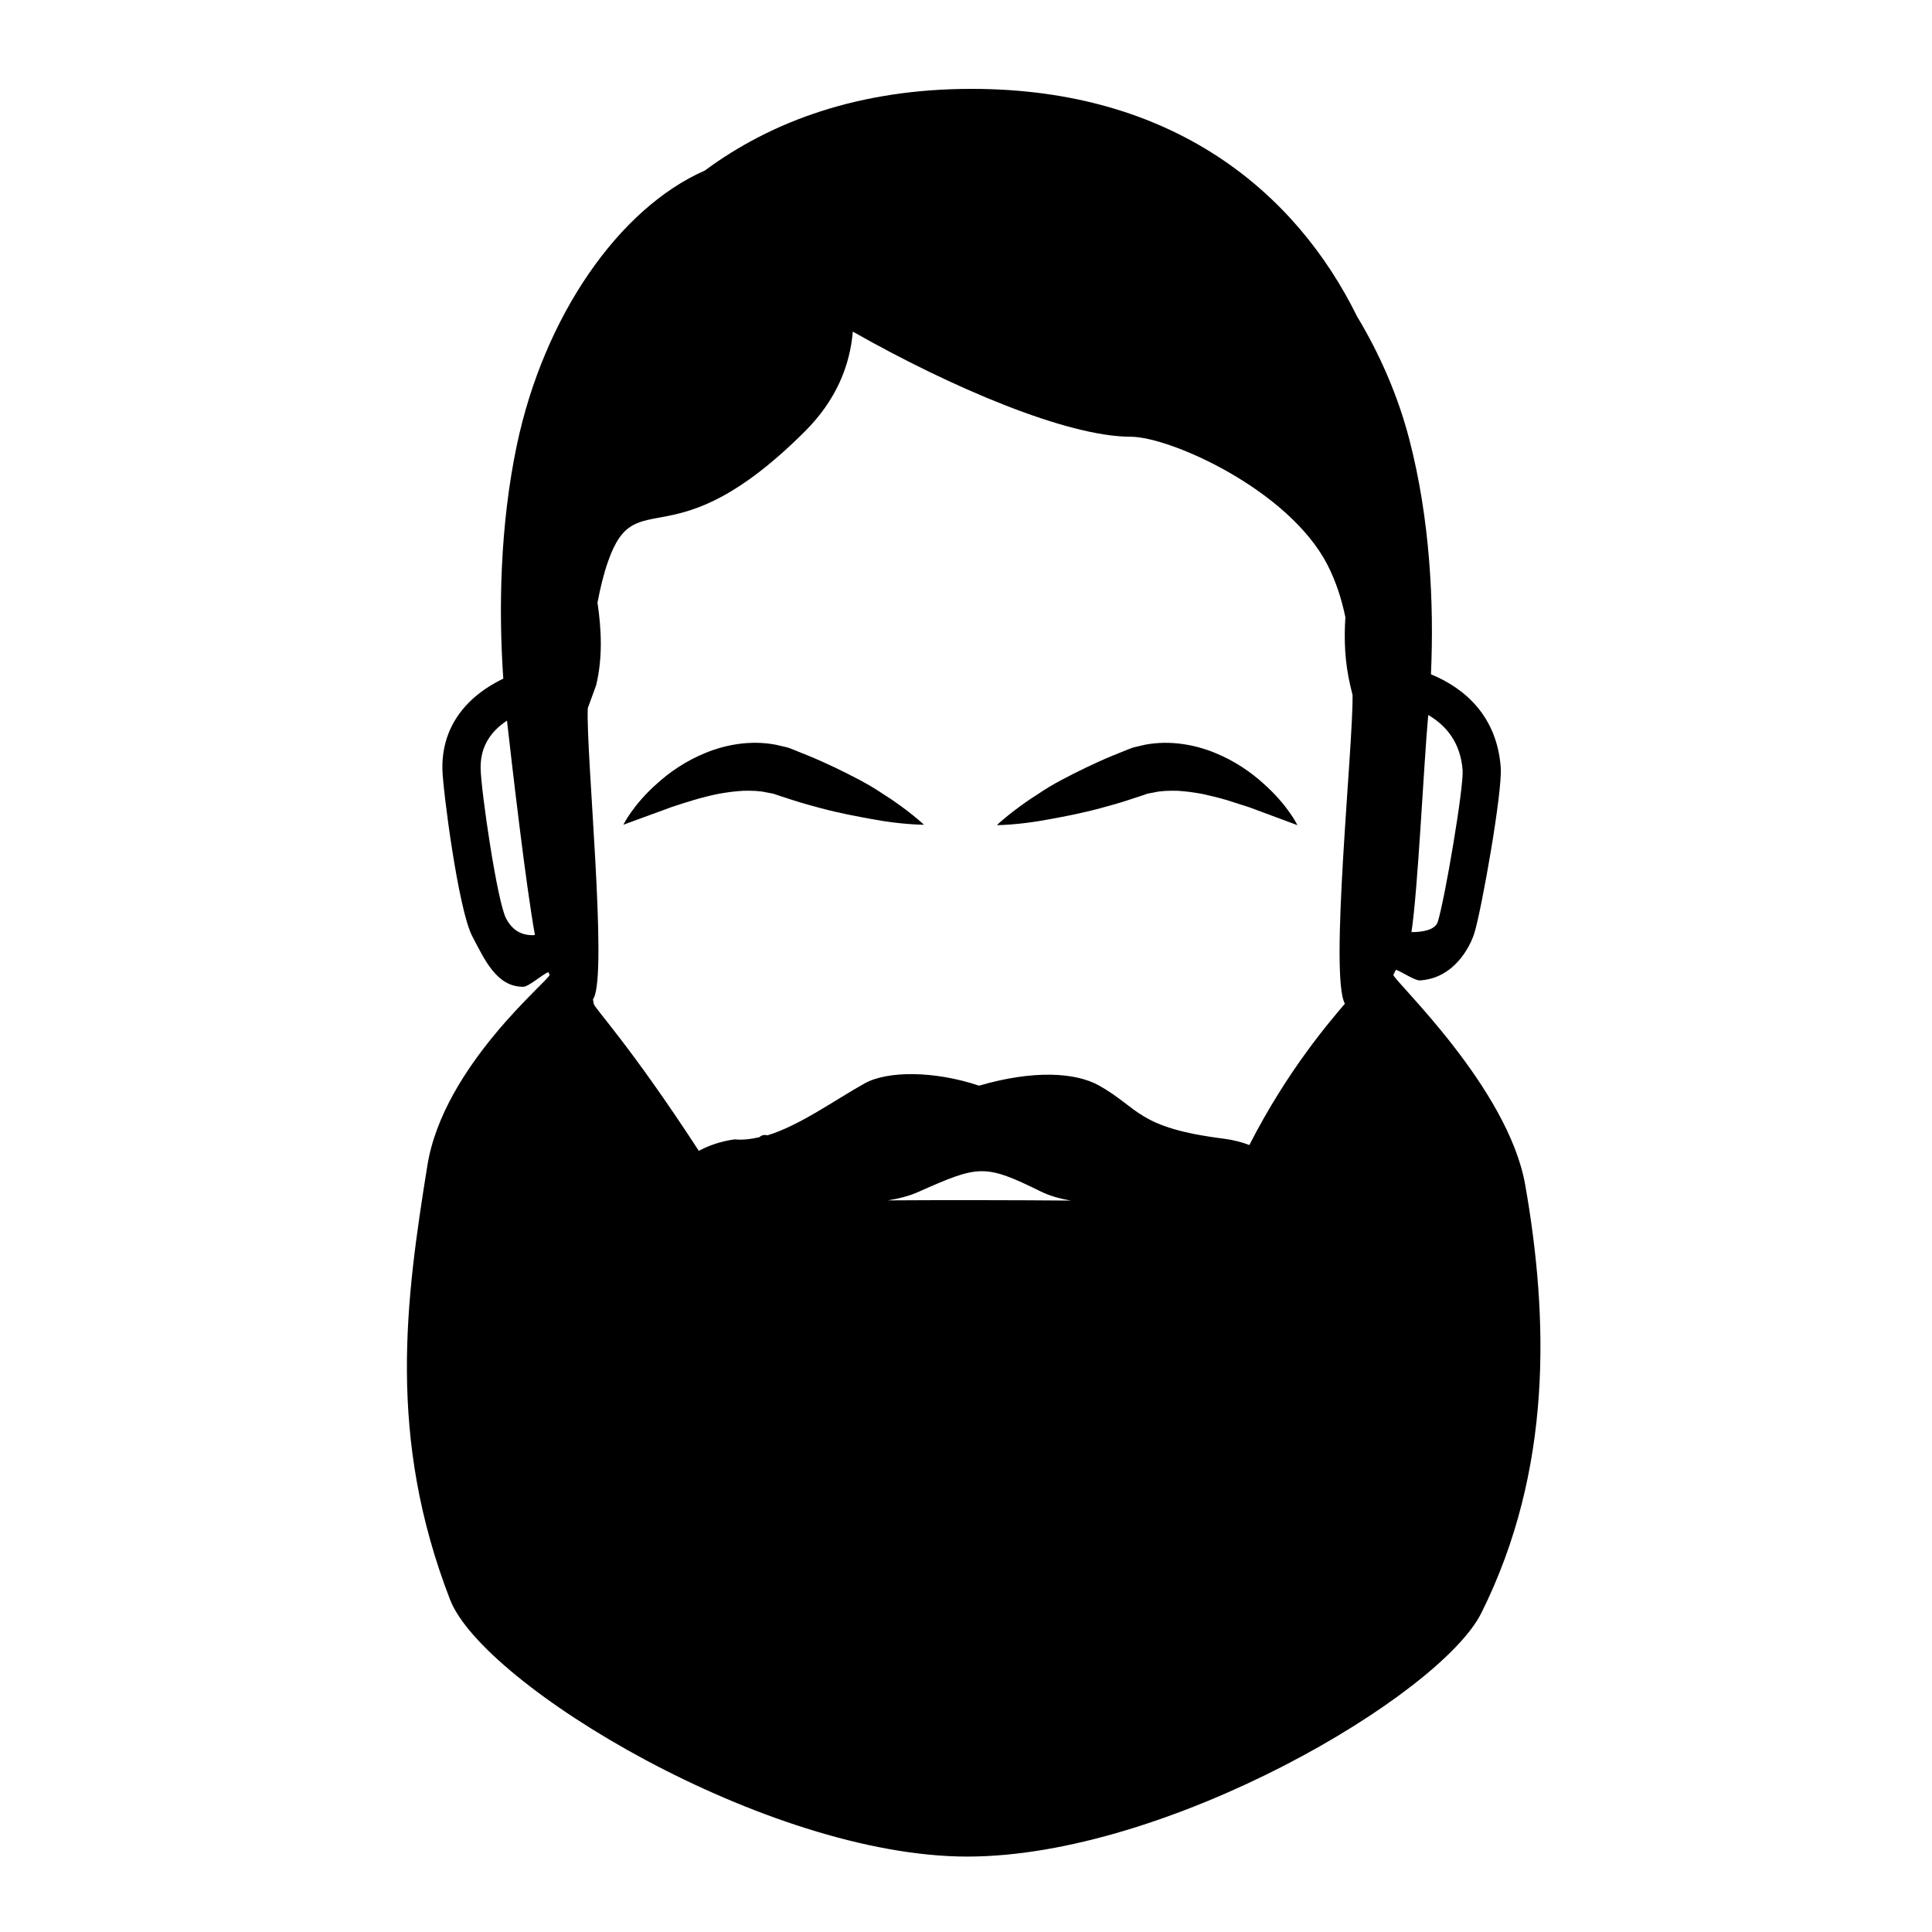
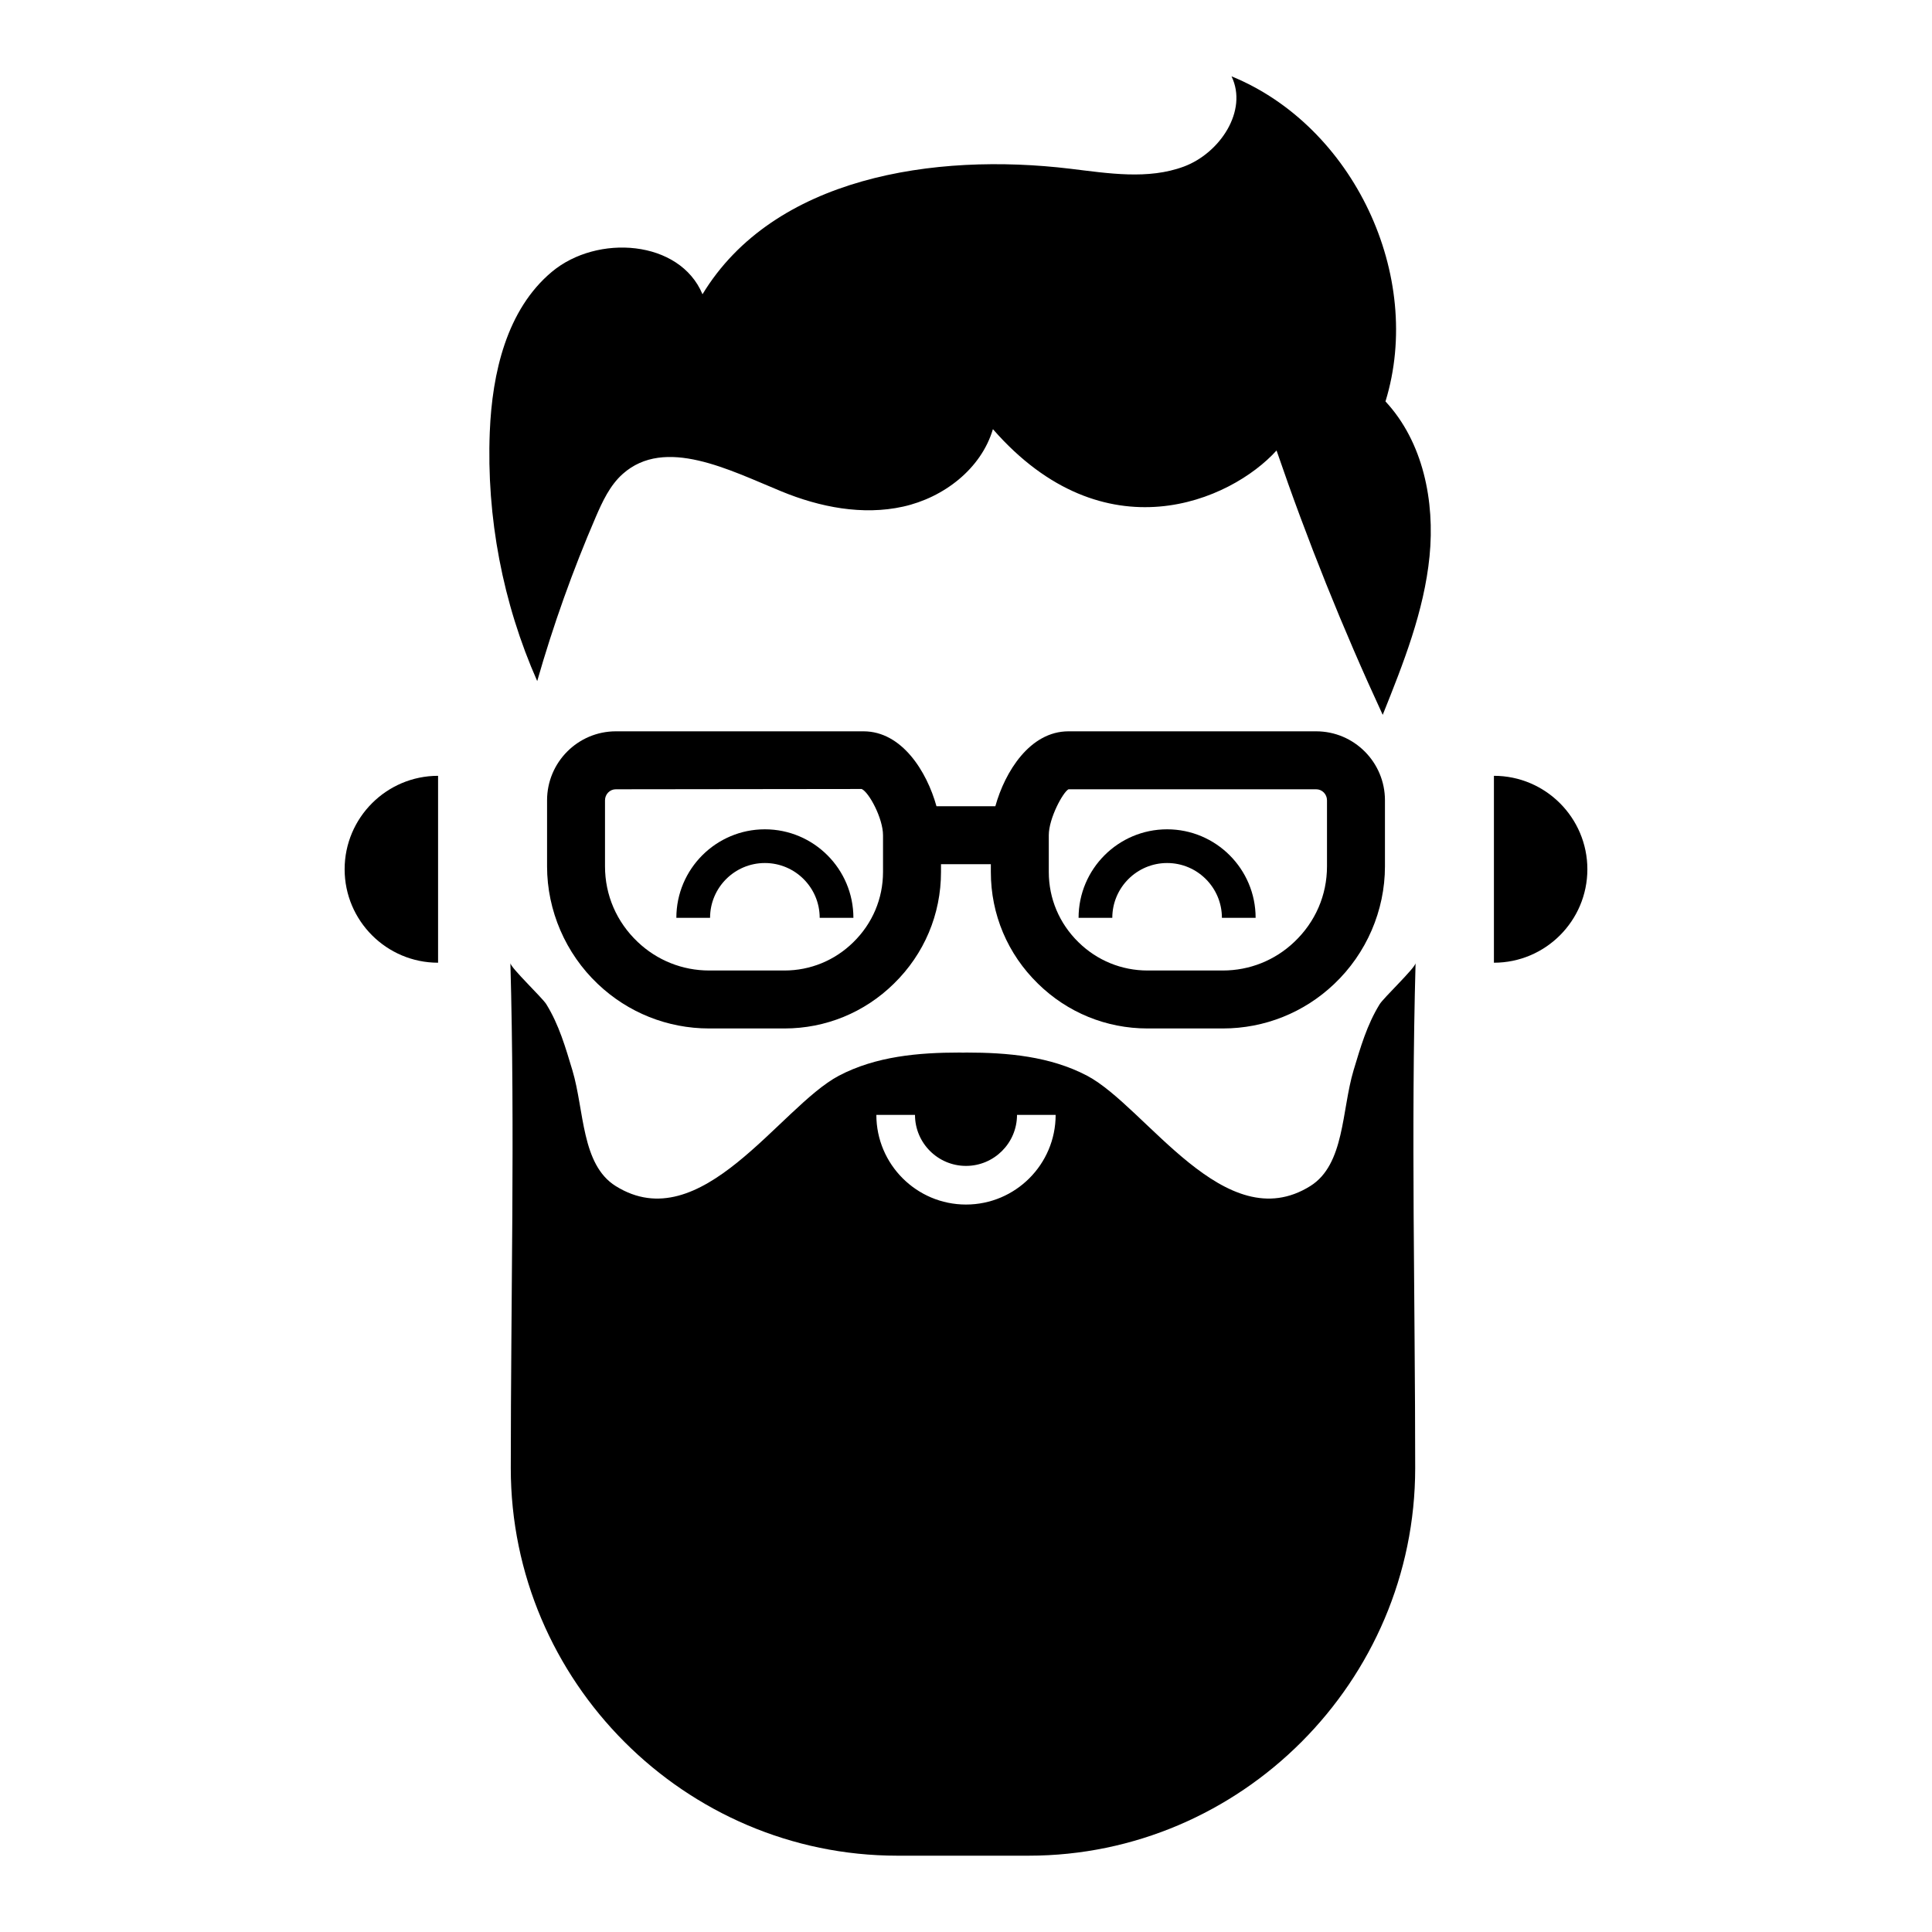
<svg xmlns="http://www.w3.org/2000/svg" version="1.1" x="0px" y="0px" viewBox="0 0 100 100" enable-background="new 0 0 100 100" xml:space="preserve">
-   <path d="M32.267,42.687c0,0,0.498-1.04,1.77-2.155c0.628-0.566,1.455-1.146,2.488-1.566c1.023-0.417,2.306-0.668,3.618-0.421  l0.486,0.111l0.17,0.044l0.093,0.035l0.183,0.07l0.728,0.295c0.482,0.194,0.95,0.409,1.399,0.62c0.898,0.435,1.722,0.85,2.413,1.316  c1.392,0.872,2.21,1.653,2.21,1.652c0,0-1.141,0.003-2.691-0.29c-0.771-0.14-1.699-0.312-2.651-0.567  c-0.48-0.127-0.973-0.264-1.466-0.423l-0.746-0.243l-0.187-0.064l-0.092-0.033c0.075,0.027-0.022,0-0.023,0.002l-0.288-0.054  c-0.383-0.089-0.794-0.092-1.213-0.085c-0.42,0.021-0.853,0.082-1.279,0.158c-0.856,0.169-1.685,0.438-2.416,0.68  C33.27,42.319,32.267,42.687,32.267,42.687z" />
-   <path d="M67.154,42.71c0,0-1.002-0.372-2.504-0.93c-0.358-0.115-0.748-0.239-1.16-0.37c-0.407-0.119-0.829-0.224-1.256-0.316  c-0.429-0.078-0.859-0.14-1.28-0.162c-0.417-0.008-0.833-0.006-1.212,0.083l-0.291,0.054c0-0.002-0.099,0.025-0.019-0.004  l-0.093,0.034l-0.186,0.065l-0.746,0.245c-0.494,0.163-0.988,0.299-1.466,0.427c-0.954,0.259-1.882,0.433-2.653,0.573  c-1.549,0.299-2.692,0.3-2.692,0.3c0,0.001,0.817-0.783,2.209-1.66c0.691-0.47,1.515-0.885,2.413-1.322  c0.449-0.214,0.914-0.429,1.398-0.626l0.729-0.294l0.186-0.072l0.09-0.035l0.174-0.044l0.485-0.112  c1.313-0.245,2.599,0.009,3.621,0.43c1.034,0.424,1.86,1.006,2.487,1.575C66.658,41.669,67.154,42.71,67.154,42.71z" />
-   <path d="M78.947,61.34c-0.891-5.09-6.877-10.645-6.827-10.884c0.047-0.087,0.088-0.174,0.133-0.26  c0.308,0.101,0.973,0.566,1.247,0.549c1.762-0.109,2.592-1.733,2.816-2.458c0.366-1.187,1.455-7.29,1.362-8.562  c-0.197-2.663-1.861-4.101-3.612-4.825c0.166-3.658-0.049-8.037-1.118-12.149c-0.589-2.271-1.536-4.433-2.705-6.369  C67.076,9.952,60.74,4.6,50.289,4.6c-5.8,0-10.343,1.663-13.806,4.227c-4.472,1.964-8.339,7.576-9.736,14.235  c-0.865,4.126-0.945,8.468-0.697,12.066c-0.644,0.31-1.271,0.716-1.795,1.249c-0.924,0.94-1.381,2.097-1.357,3.438  c0.02,1.027,0.823,7.272,1.545,8.641c0.654,1.247,1.268,2.62,2.636,2.62c0.288,0,1.021-0.661,1.303-0.757  c0.022,0.046,0.044,0.091,0.066,0.139c0.044,0.231-5.494,4.69-6.327,9.868c-1.123,6.987-2.091,14.027,1.173,22.469  c1.71,4.422,16.385,13.301,26.775,13.301c10.39,0,24.479-8.359,26.601-12.601C80.381,76.067,80.147,68.191,78.947,61.34z   M73.925,37.008c0.894,0.521,1.671,1.393,1.78,2.861c0.062,0.883-0.916,6.646-1.282,7.835c-0.136,0.444-0.81,0.541-1.366,0.543  C73.396,46.018,73.683,39.682,73.925,37.008z M27.583,48.406c-0.636,0-1.076-0.278-1.39-0.873c-0.457-0.865-1.295-6.597-1.315-7.753  c-0.014-0.801,0.243-1.46,0.789-2.016c0.171-0.174,0.368-0.324,0.574-0.465c0.276,2.432,0.98,8.538,1.447,11.097  C27.652,48.398,27.619,48.406,27.583,48.406z M45.957,62.131c0.566-0.09,1.093-0.224,1.55-0.426  c3.155-1.401,3.441-1.475,6.362-0.035c0.46,0.226,0.993,0.377,1.569,0.472C52.752,62.117,48.737,62.112,45.957,62.131z   M69.608,51.944c0,0.002,0.002,0.004,0.004,0.005c-0.771,0.914-2.961,3.431-4.945,7.317c-0.383-0.146-0.828-0.265-1.325-0.328  c-4.483-0.566-4.349-1.567-6.459-2.753c-1.208-0.674-3.369-0.817-6.209,0.009c-2.292-0.771-4.739-0.781-5.926-0.115  c-1.57,0.878-3.348,2.172-5.026,2.687c-0.144-0.045-0.303-0.014-0.418,0.095c-0.432,0.099-0.858,0.155-1.269,0.112  c-0.728,0.095-1.372,0.328-1.864,0.595c-3.595-5.526-5.468-7.457-5.438-7.615c-0.014-0.081-0.027-0.152-0.041-0.23  c0.013-0.021,0.025-0.035,0.037-0.059c0.729-1.355-0.404-12.658-0.306-15.008l0.435-1.191c0.339-1.43,0.278-2.859,0.068-4.272  c0.139-0.734,0.309-1.461,0.554-2.154c1.462-4.153,3.269,0.196,10.192-6.72c1.611-1.61,2.324-3.402,2.469-5.155  c5.063,2.876,11.081,5.441,14.374,5.441c2.07,0,8.201,2.757,10.194,6.63c0.443,0.864,0.734,1.78,0.928,2.715  c-0.076,1.148-0.031,2.324,0.254,3.54l0.117,0.483C70.047,38.597,68.804,50.464,69.608,51.944z" />
+   <symbol viewBox="-13.888 -12.758 27.154 25.516">
+     <polygon fill="#000000" points="-5.663,2.949 0,12.758 5.664,2.949  " />
+     <g>
+       <path fill="#000000" d="M-11.203-12.758h-0.499c-1.202,0-2.186,0.984-2.186,2.186v6.672c0,1.202,0.984,2.186,2.186,2.186h0.499    c1.202,0,2.186-0.984,2.186-2.186v-6.672C-9.017-11.774-10.001-12.758-11.203-12.758z" />
+       <path fill="#000000" d="M-3.776-12.758h-0.499c-1.202,0-2.186,0.984-2.186,2.186v6.672c0,1.202,0.984,2.186,2.186,2.186h0.499    c1.202,0,2.186-0.984,2.186-2.186v-6.672C-1.59-11.774-2.573-12.758-3.776-12.758z" />
+       <path fill="#000000" d="M3.652-12.758H3.153c-1.202,0-2.186,0.984-2.186,2.186l0,6.672c0,1.202,0.984,2.186,2.186,2.186h0.499    c1.202,0,2.186-0.984,2.186-2.186v-6.672C5.838-11.774,4.854-12.758,3.652-12.758z" />
+       <path fill="#000000" d="M11.079-12.758H10.58c-1.202,0-2.186,0.984-2.186,2.186v6.672c0,1.202,0.984,2.186,2.186,2.186h0.499    c1.202,0,2.186-0.984,2.186-2.186v-6.672C13.265-11.774,12.282-12.758,11.079-12.758z" />
+     </g>
+   </symbol>
+   <g display="none">
+     <rect x="-505.242" y="-529.245" display="inline" fill="#000000" width="1251.125" height="762.076" />
+   </g>
+   <g>
+     <path d="M46.447,96.05H49.7h0.287h3.253c10.99,0,20.01-9.02,20.01-20.06c0-8.7-0.22-17.45,0.02-26.14   c-0.01,0.24-1.66,1.8-1.86,2.13c-0.66,1.07-0.99,2.23-1.35,3.42c-0.62,2.07-0.455,4.875-2.24,5.99   c-4.417,2.76-8.49-4.09-11.55-5.71c-1.92-1.01-4.13-1.2-6.25-1.2c-0.061,0-0.117,0.004-0.176,0.005   c-0.059-0.002-0.116-0.005-0.176-0.005c-2.12,0-4.33,0.19-6.25,1.2c-3.06,1.62-7.133,8.47-11.55,5.71   c-1.785-1.115-1.62-3.92-2.24-5.99c-0.36-1.19-0.69-2.35-1.35-3.42c-0.2-0.33-1.85-1.89-1.86-2.13c0.24,8.69,0.02,17.44,0.02,26.14   C26.437,87.03,35.457,96.05,46.447,96.05z M47.36,57.707c0,1.456,1.185,2.64,2.64,2.64s2.64-1.185,2.64-2.64h2   c0,2.559-2.082,4.64-4.64,4.64s-4.64-2.082-4.64-4.64H47.36z" />
+     <path d="M22.675,40.156c-2.667,0-4.837,2.171-4.837,4.837s2.171,4.837,4.837,4.837V40.156z" />
+     <path d="M82.162,44.993c0-2.666-2.171-4.837-4.837-4.837v9.674C79.992,49.83,82.162,47.66,82.162,44.993z" />
+     <path d="M53.724,50.913c1.522,1.496,3.537,2.32,5.671,2.32h3.9c2.155,0,4.202-0.818,5.761-2.301   c1.671-1.582,2.629-3.801,2.629-6.089v-3.42c0-1.969-1.597-3.57-3.56-3.57h-12.82c-1.991,0-3.287,2.082-3.786,3.878h-3.047   c-0.498-1.796-1.79-3.878-3.776-3.878h-12.82c-1.963,0-3.56,1.602-3.56,3.57v3.42c0,2.288,0.958,4.507,2.626,6.087   c1.562,1.485,3.608,2.303,5.764,2.303h3.9c2.128,0,4.139-0.824,5.658-2.316c1.575-1.537,2.442-3.591,2.442-5.784v-0.402h2.58v0.402   C51.285,47.326,52.152,49.38,53.724,50.913z M54.285,43.233c0-0.881,0.736-2.232,1.02-2.38h12.82c0.309,0,0.56,0.256,0.56,0.57   v3.42c0,1.489-0.601,2.878-1.694,3.913c-1.001,0.953-2.314,1.477-3.696,1.477h-3.9c-1.343,0-2.611-0.519-3.573-1.464   c-0.991-0.967-1.537-2.259-1.537-3.636V43.233z M45.705,45.133c0,1.377-0.546,2.669-1.541,3.64c-0.958,0.941-2.222,1.46-3.559,1.46   h-3.9c-1.382,0-2.695-0.524-3.699-1.479c-1.091-1.033-1.691-2.422-1.691-3.911v-3.42c0-0.314,0.251-0.57,0.56-0.57l12.725-0.015   c0.375,0.163,1.105,1.515,1.105,2.396V45.133z" />
+     <path d="M39.59,42.925c-2.526,0-4.582,2.055-4.582,4.582h1.745c0-1.564,1.272-2.837,2.837-2.837s2.837,1.272,2.837,2.837h1.745   C44.172,44.98,42.117,42.925,39.59,42.925z" />
+     <path d="M60.41,44.67c1.564,0,2.836,1.272,2.836,2.837h1.745c0-2.527-2.055-4.582-4.582-4.582s-4.582,2.055-4.582,4.582h1.745   C57.573,45.943,58.846,44.67,60.41,44.67z" />
+     <path d="M30.83,26.775c0.352-0.817,0.738-1.652,1.402-2.244c2.187-1.946,5.516-0.205,8.224,0.907   c1.985,0.815,4.195,1.249,6.29,0.784s4.038-1.951,4.647-4.009c5.768,6.604,12.322,3.712,14.681,1.104   c1.594,4.652,3.429,9.221,5.495,13.683c1.065-2.657,2.142-5.359,2.424-8.208c0.282-2.849-0.332-5.917-2.281-8.014   c2.002-6.511-1.663-14.251-7.969-16.828c0.864,1.784-0.604,3.977-2.462,4.67c-1.857,0.693-3.916,0.351-5.884,0.114   c-7.045-0.848-15.356,0.43-19.036,6.497c-1.174-2.821-5.448-3.123-7.793-1.165s-3.094,5.241-3.217,8.294   c-0.177,4.409,0.67,8.857,2.455,12.893C28.632,32.366,29.642,29.532,30.83,26.775z" />
+   </g>
</svg>
